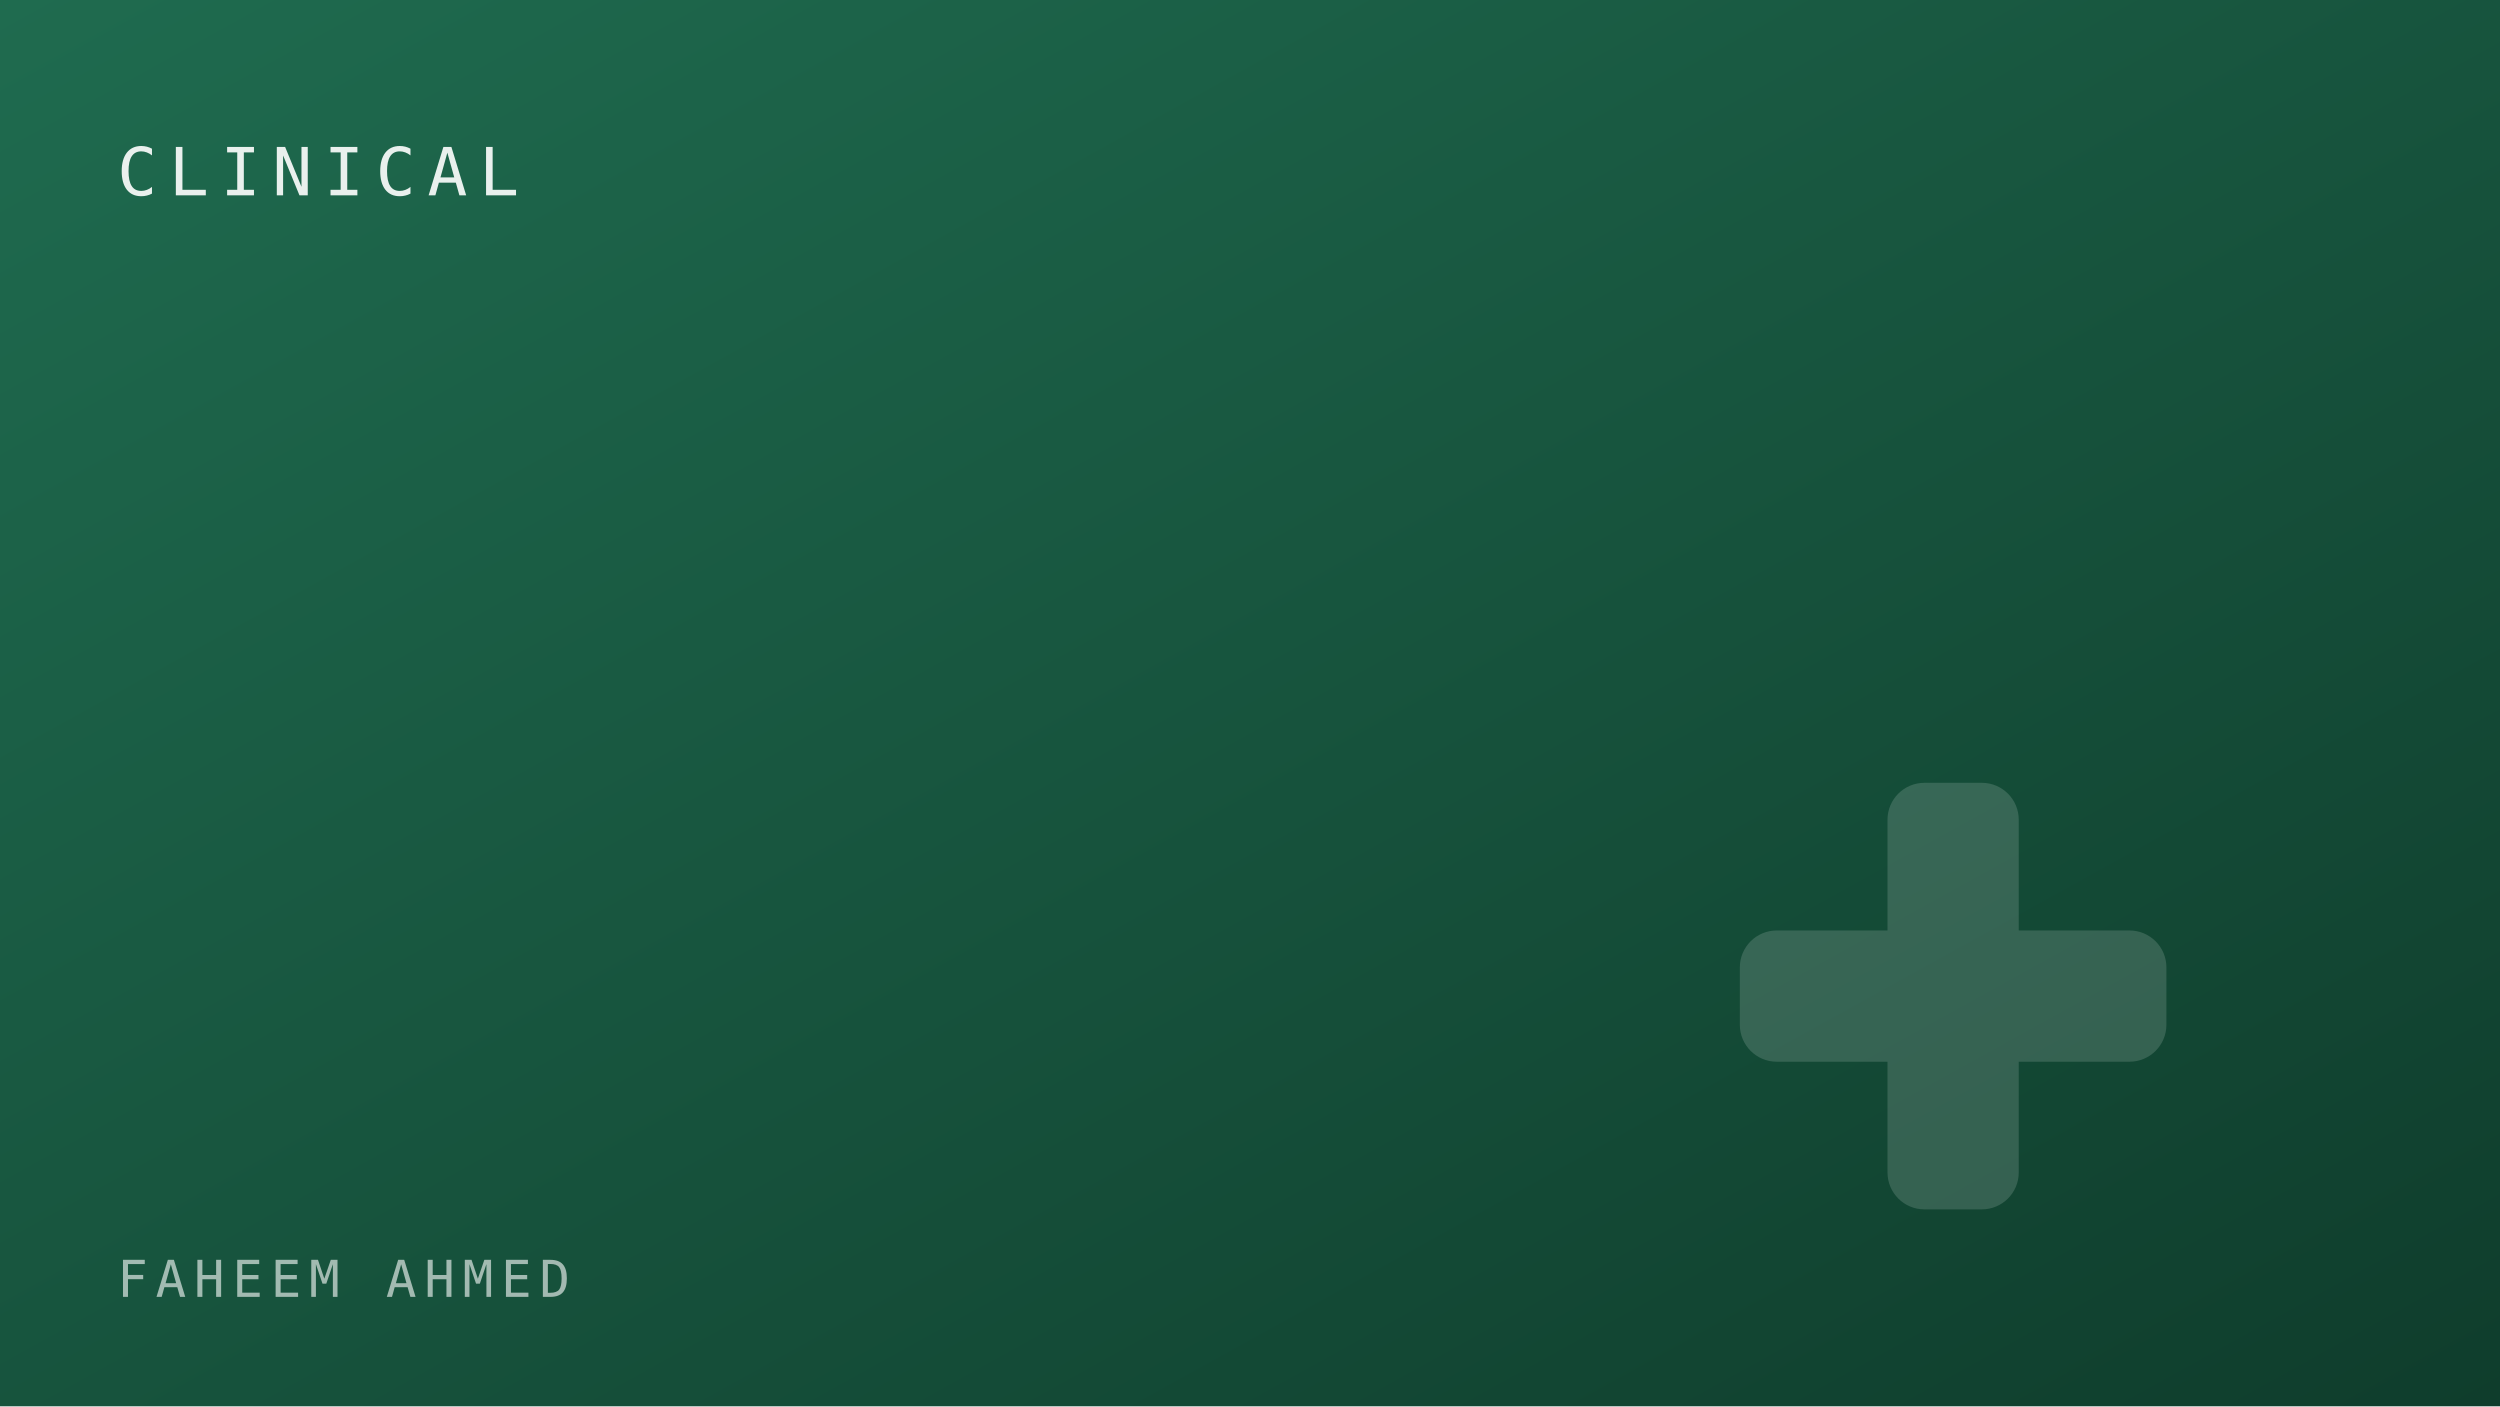
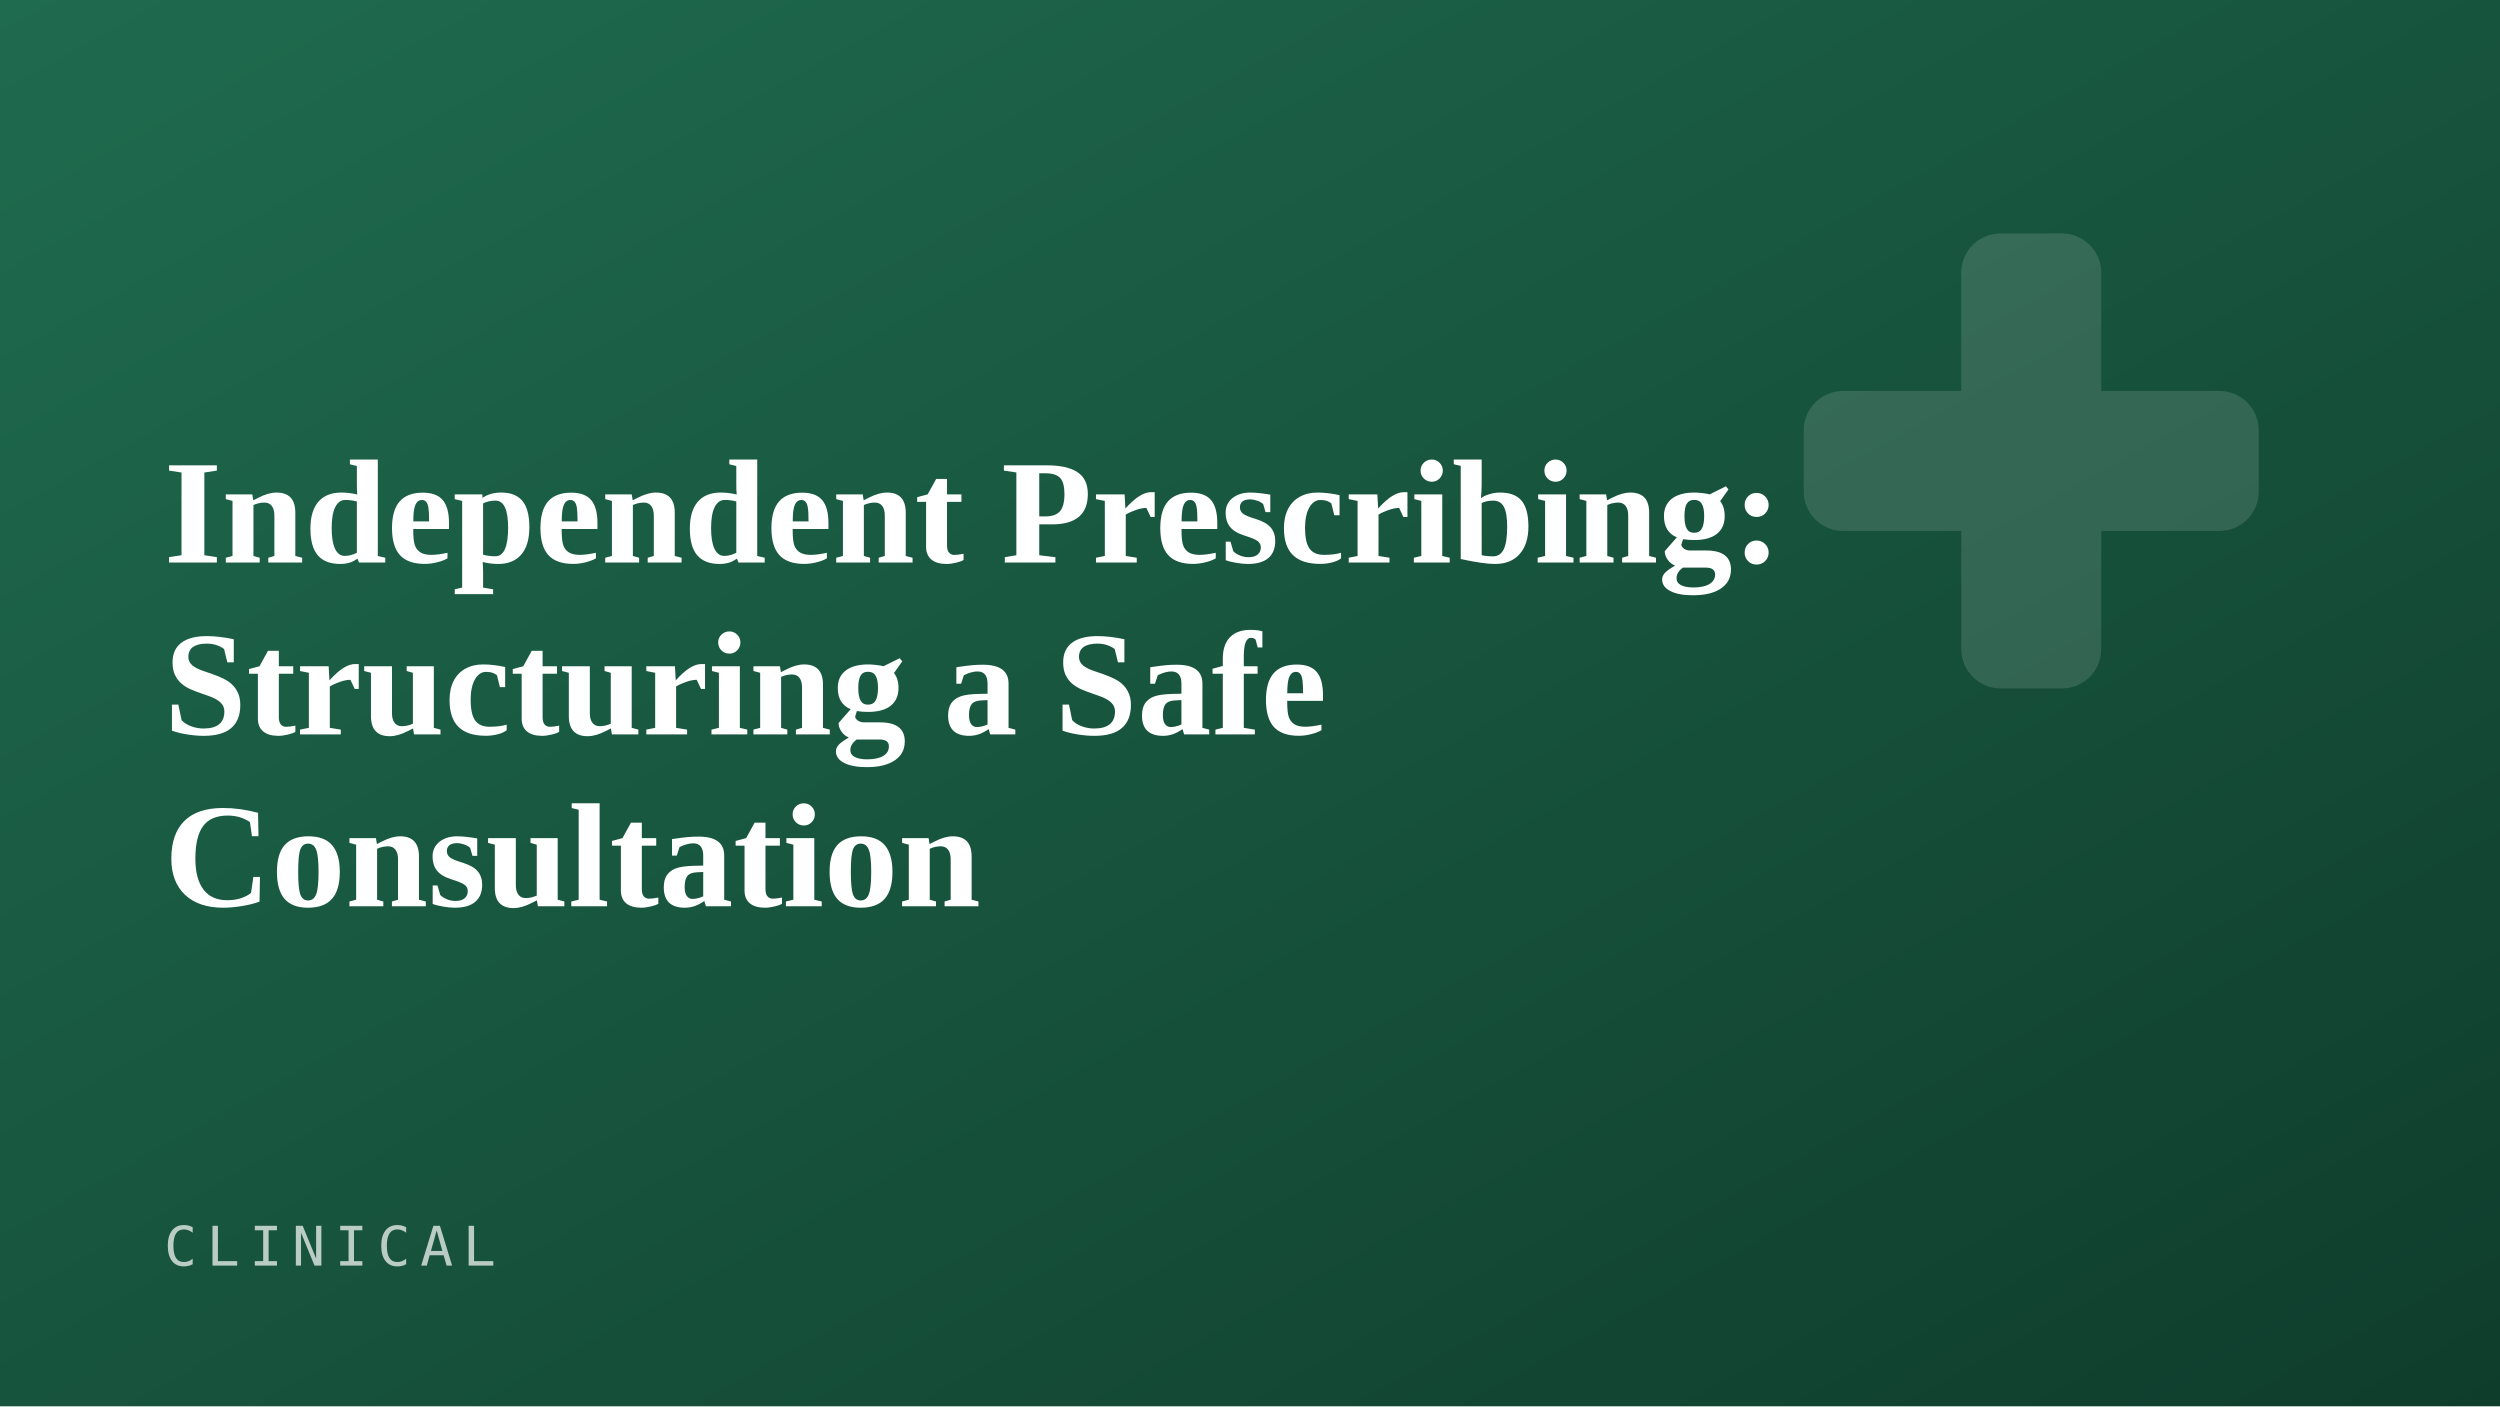
- <svg xmlns="http://www.w3.org/2000/svg" viewBox="0 0 640 360" role="img" aria-label="CLINICAL video thumbnail">
+ <svg xmlns="http://www.w3.org/2000/svg" viewBox="0 0 640 360" role="img" aria-label="Independent Prescribing: Structuring a Safe Consultation">
  <defs>
    <linearGradient id="g" x1="0" y1="0" x2="1" y2="1">
      <stop offset="0" stop-color="#1F6B4F" />
      <stop offset="1" stop-color="#0F3D2C" />
    </linearGradient>
  </defs>
  <rect width="640" height="360" fill="url(#g)" />
-   <g opacity="0.15" fill="#ffffff" transform="translate(500,255) scale(1.05)">
+   <g opacity="0.13" fill="#ffffff" transform="translate(520,118) scale(1.12)">
    <rect x="-16" y="-52" width="32" height="104" rx="9" />
    <rect x="-52" y="-16" width="104" height="32" rx="9" />
  </g>
-   <text x="30" y="50" font-family="'IBM Plex Mono','SFMono-Regular',monospace" font-size="17" letter-spacing="3" fill="#ffffff" fill-opacity="0.9">CLINICAL</text>
-   <text x="30" y="332" font-family="'IBM Plex Mono','SFMono-Regular',monospace" font-size="13" letter-spacing="2" fill="#ffffff" fill-opacity="0.6">FAHEEM AHMED</text>
+   <text font-family="Georgia,'Times New Roman',serif" font-weight="600" font-size="38" fill="#ffffff">
+     <tspan x="42" y="144">Independent Prescribing:</tspan>
+     <tspan x="42" y="188">Structuring a Safe</tspan>
+     <tspan x="42" y="232">Consultation</tspan>
+   </text>
+   <text x="42" y="324" font-family="'IBM Plex Mono','SFMono-Regular',monospace" font-size="14" letter-spacing="2.5" fill="#ffffff" fill-opacity="0.7">CLINICAL</text>
</svg>
